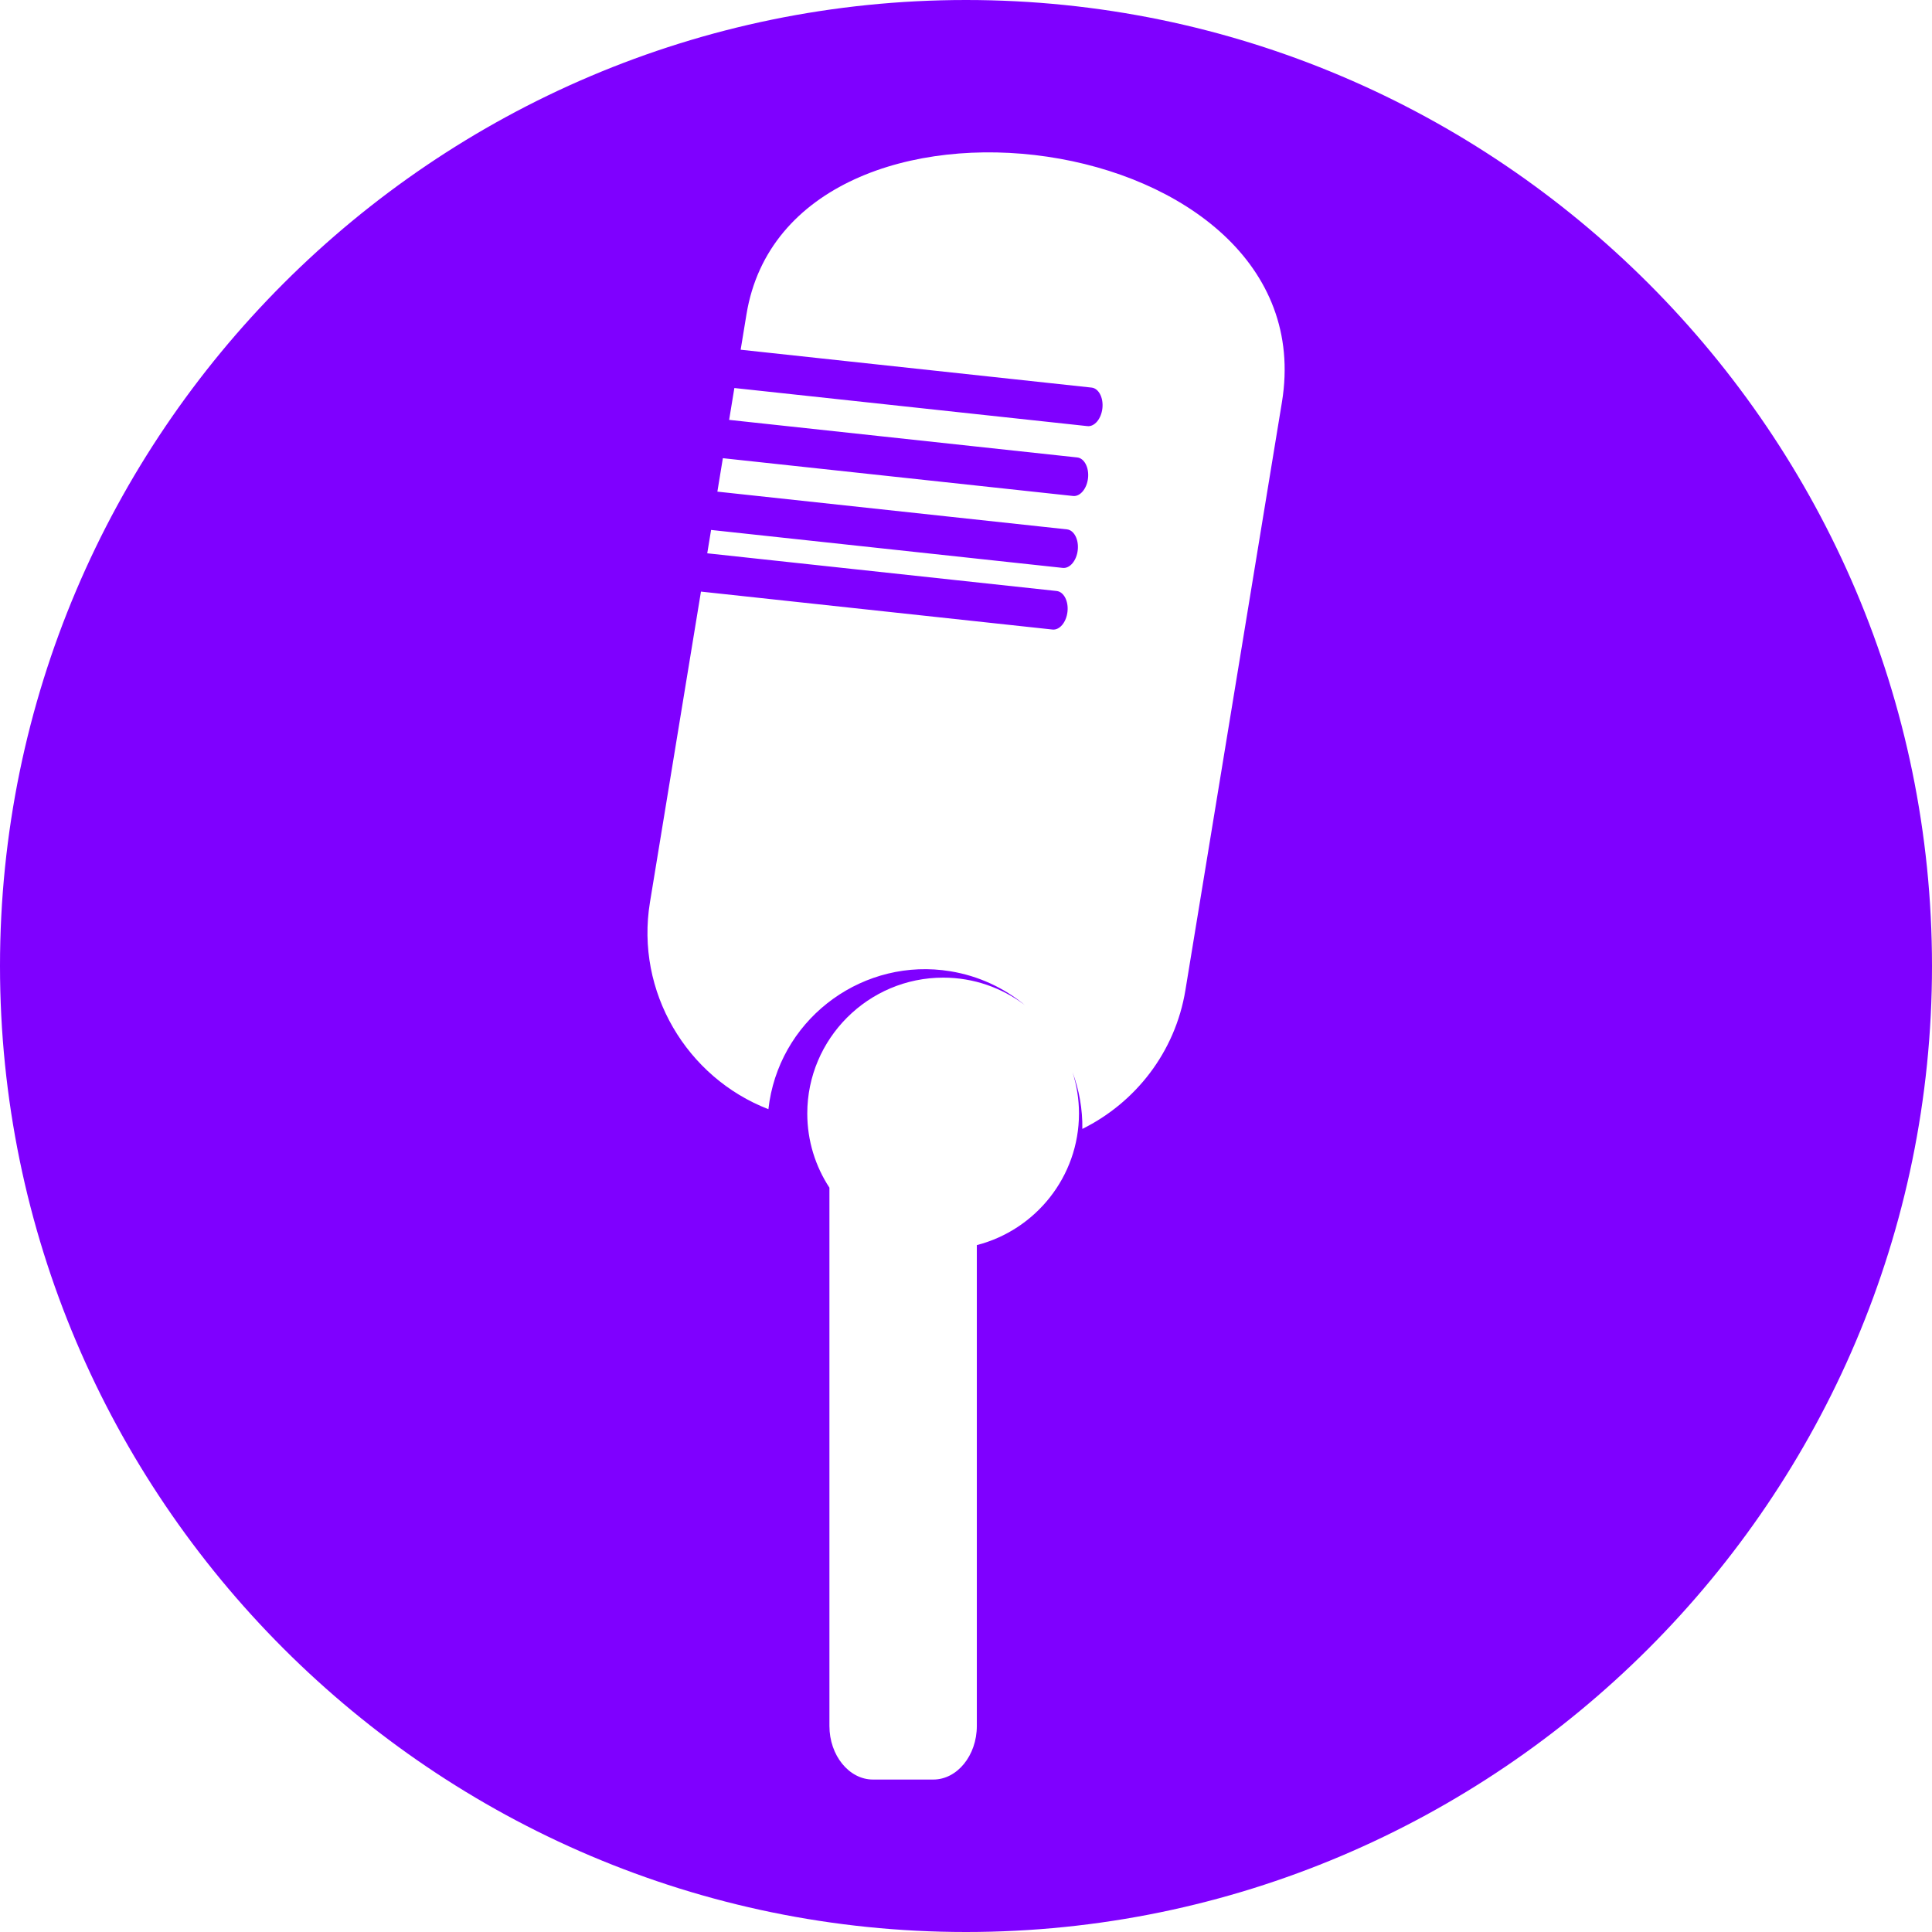
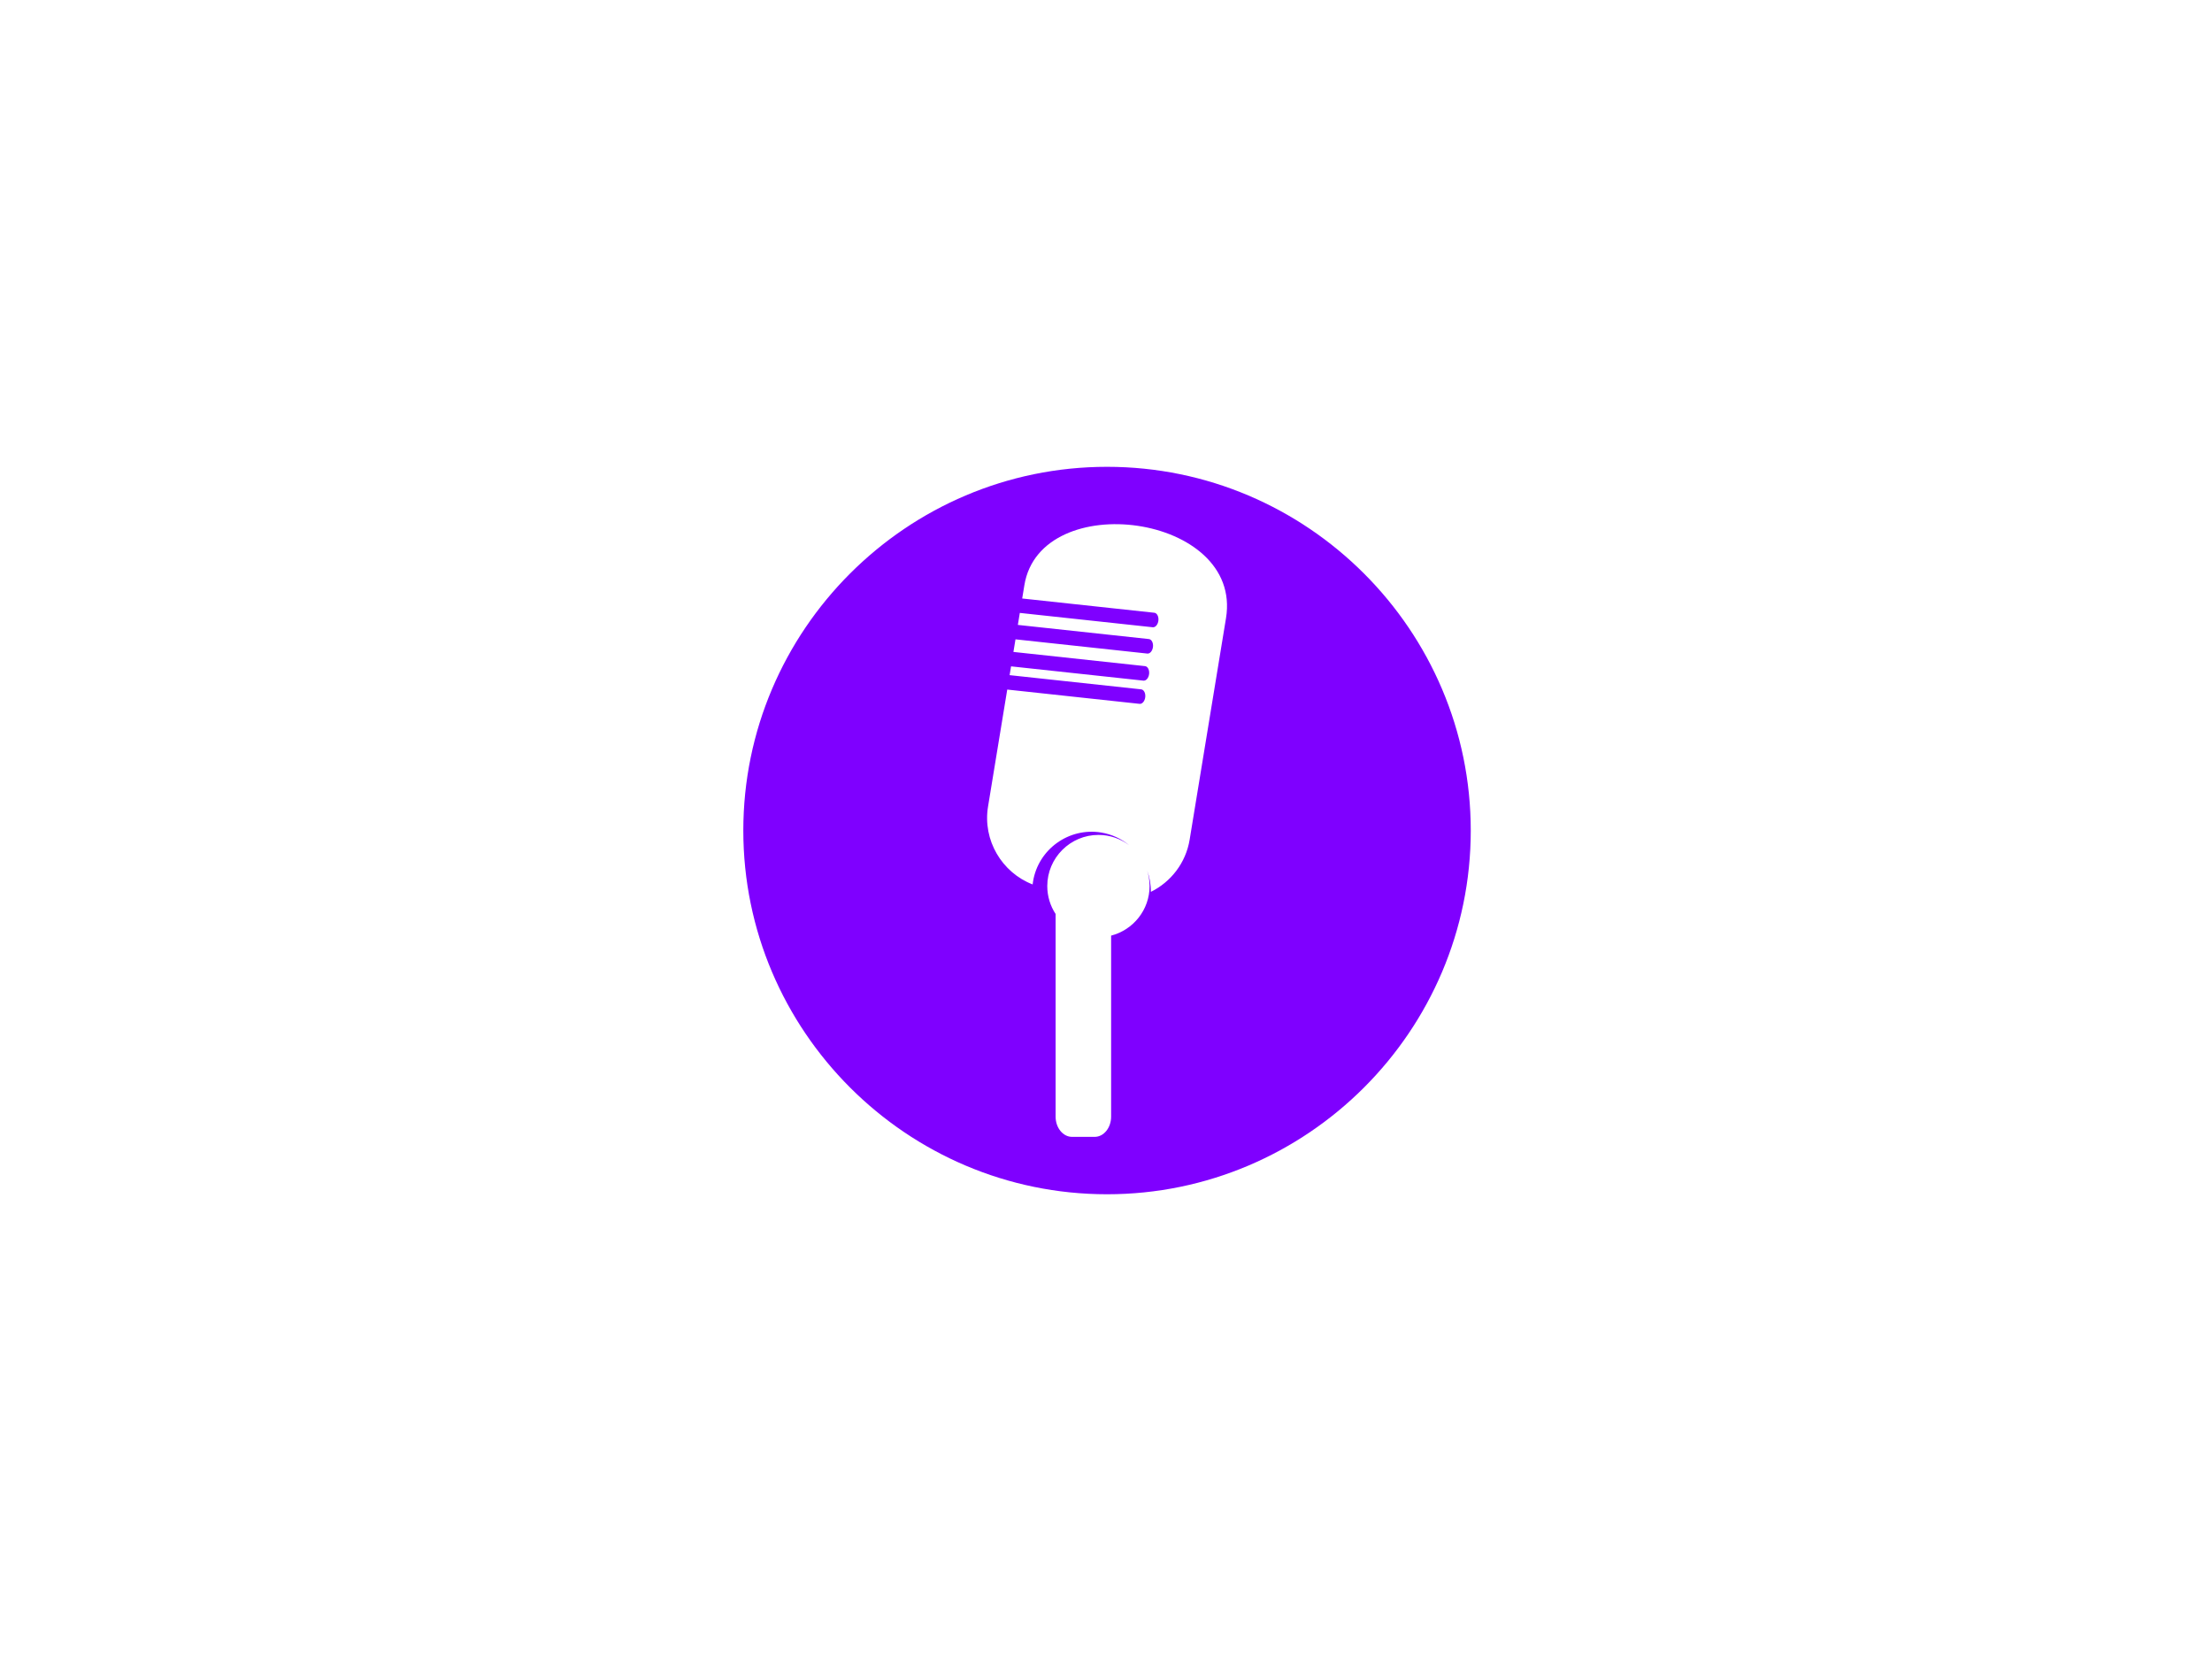
- <svg xmlns="http://www.w3.org/2000/svg" viewBox="0 0 212.6 212.6">
-   <path class="fil1" d="m106.3 0c58.547 0 106.3 47.751 106.3 106.3 0 58.548-47.752 106.3-106.3 106.3-58.547 0-106.3-47.751-106.3-106.3 0-58.548 47.751-106.3 106.3-106.3zm-2.517 107.58c3.368 0 6.48 1.123 8.984 3.013-2.28-1.881-5.067-3.202-8.184-3.714-9.417-1.546-18.359 4.873-19.906 14.291-0.048 0.295-0.088 0.591-0.121 0.886-8.975-3.473-14.652-12.915-13.034-22.765l5.613-34.191 38.686 4.176c0.779 0.083 1.522-0.801 1.647-1.968 0.127-1.166-0.411-2.19-1.19-2.273l-38.451-4.149 0.422-2.57 38.702 4.177c0.78 0.083 1.522-0.802 1.647-1.968 0.127-1.166-0.41-2.189-1.19-2.273l-38.467-4.152 0.604-3.68 38.536 4.159c0.779 0.084 1.522-0.801 1.647-1.968 0.127-1.166-0.411-2.19-1.19-2.273l-38.303-4.134 0.576-3.506 38.852 4.194c0.78 0.083 1.522-0.802 1.647-1.968 0.127-1.167-0.41-2.19-1.189-2.273l-38.618-4.167 0.641-3.9c4.697-28.613 63.932-20.855 58.921 9.672l-10.622 64.708c-1.125 6.852-5.529 12.387-11.341 15.264 0.032-2.175-0.351-4.289-1.082-6.253 0.461 1.437 0.713 2.969 0.713 4.556 0 6.956-4.79 12.825-11.241 14.482v52.912c0 3.245-2.156 5.899-4.792 5.899h-6.636c-2.636 0-4.793-2.654-4.793-5.899v-59.231c-1.539-2.35-2.437-5.154-2.437-8.163 0-8.235 6.715-14.95 14.95-14.95h1.3e-4z" fill="#7f00ff" fill-rule="evenodd" />
+ <svg xmlns="http://www.w3.org/2000/svg" version="1.1" width="640" height="480" viewBox="0 0 640 480" xml:space="preserve">
+   <defs>
+ </defs>
+   <g transform="matrix(0.99 0 0 0.99 320.3 240.3)">
+     <path style="stroke: none; stroke-width: 1; stroke-dasharray: none; stroke-linecap: butt; stroke-dashoffset: 0; stroke-linejoin: miter; stroke-miterlimit: 4; fill: rgb(127,0,255); fill-rule: evenodd; opacity: 1;" transform=" translate(-106.3, -106.3)" d="m 106.3 0 c 58.547 0 106.3 47.751 106.3 106.3 c 0 58.548 -47.752 106.3 -106.3 106.3 c -58.547 0 -106.3 -47.751 -106.3 -106.3 c 0 -58.548 47.751 -106.3 106.3 -106.3 z m -2.517 107.58 c 3.368 0 6.48 1.123 8.984 3.013 c -2.28 -1.881 -5.067 -3.202 -8.184 -3.714 c -9.417 -1.546 -18.359 4.873 -19.906 14.291 c -0.048 0.295 -0.088 0.591 -0.121 0.886 c -8.975 -3.473 -14.652 -12.915 -13.034 -22.765 l 5.613 -34.191 l 38.686 4.176 c 0.779 0.083 1.522 -0.801 1.647 -1.968 c 0.127 -1.166 -0.411 -2.19 -1.19 -2.273 l -38.451 -4.149 l 0.422 -2.57 l 38.702 4.177 c 0.78 0.083 1.522 -0.802 1.647 -1.968 c 0.127 -1.166 -0.41 -2.189 -1.19 -2.273 l -38.467 -4.152 l 0.604 -3.68 l 38.536 4.159 c 0.779 0.084 1.522 -0.801 1.647 -1.968 c 0.127 -1.166 -0.411 -2.19 -1.19 -2.273 l -38.303 -4.134 l 0.576 -3.506 l 38.852 4.194 c 0.78 0.083 1.522 -0.802 1.647 -1.968 c 0.127 -1.167 -0.41 -2.19 -1.189 -2.273 l -38.618 -4.167 l 0.641 -3.9 c 4.697 -28.613 63.932 -20.855 58.921 9.672 l -10.622 64.708 c -1.125 6.852 -5.529 12.387 -11.341 15.264 c 0.032 -2.175 -0.351 -4.289 -1.082 -6.253 c 0.461 1.437 0.713 2.969 0.713 4.556 c 0 6.956 -4.79 12.825 -11.241 14.482 v 52.912 c 0 3.245 -2.156 5.899 -4.792 5.899 h -6.636 c -2.636 0 -4.793 -2.654 -4.793 -5.899 v -59.231 c -1.539 -2.35 -2.437 -5.154 -2.437 -8.163 c 0 -8.235 6.715 -14.95 14.95 -14.95 h 0 z" stroke-linecap="round" />
+   </g>
</svg>
